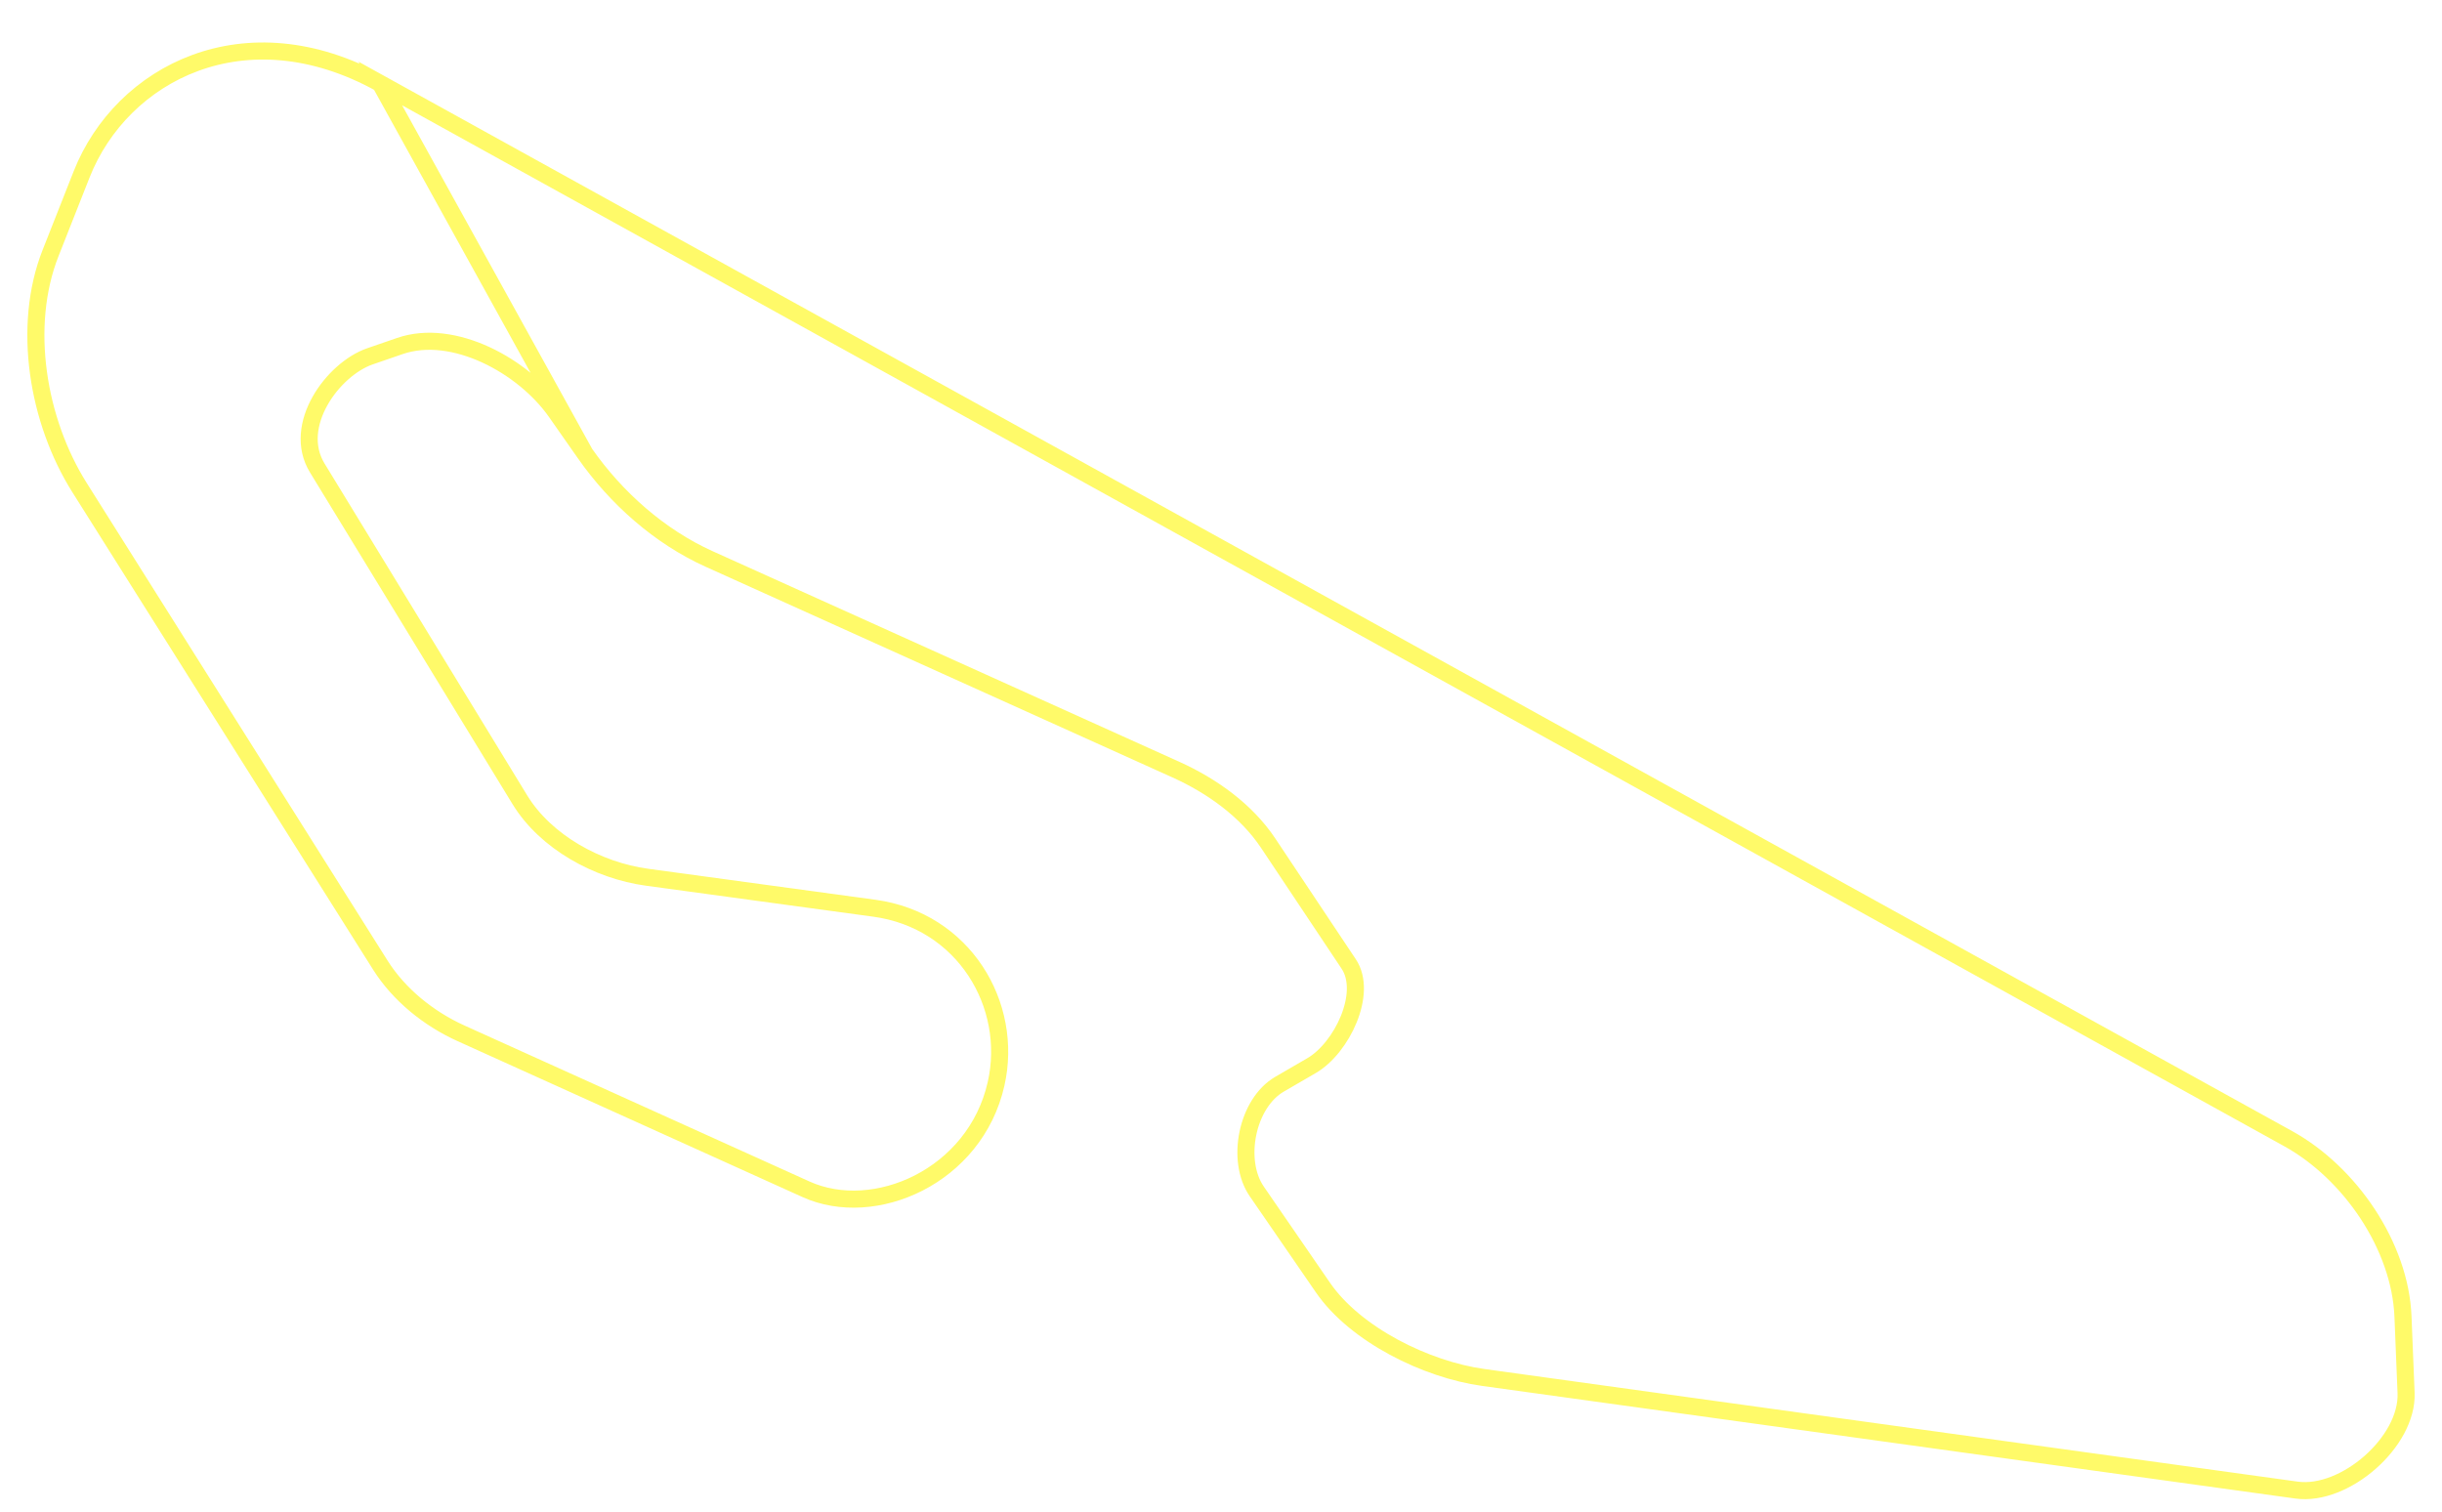
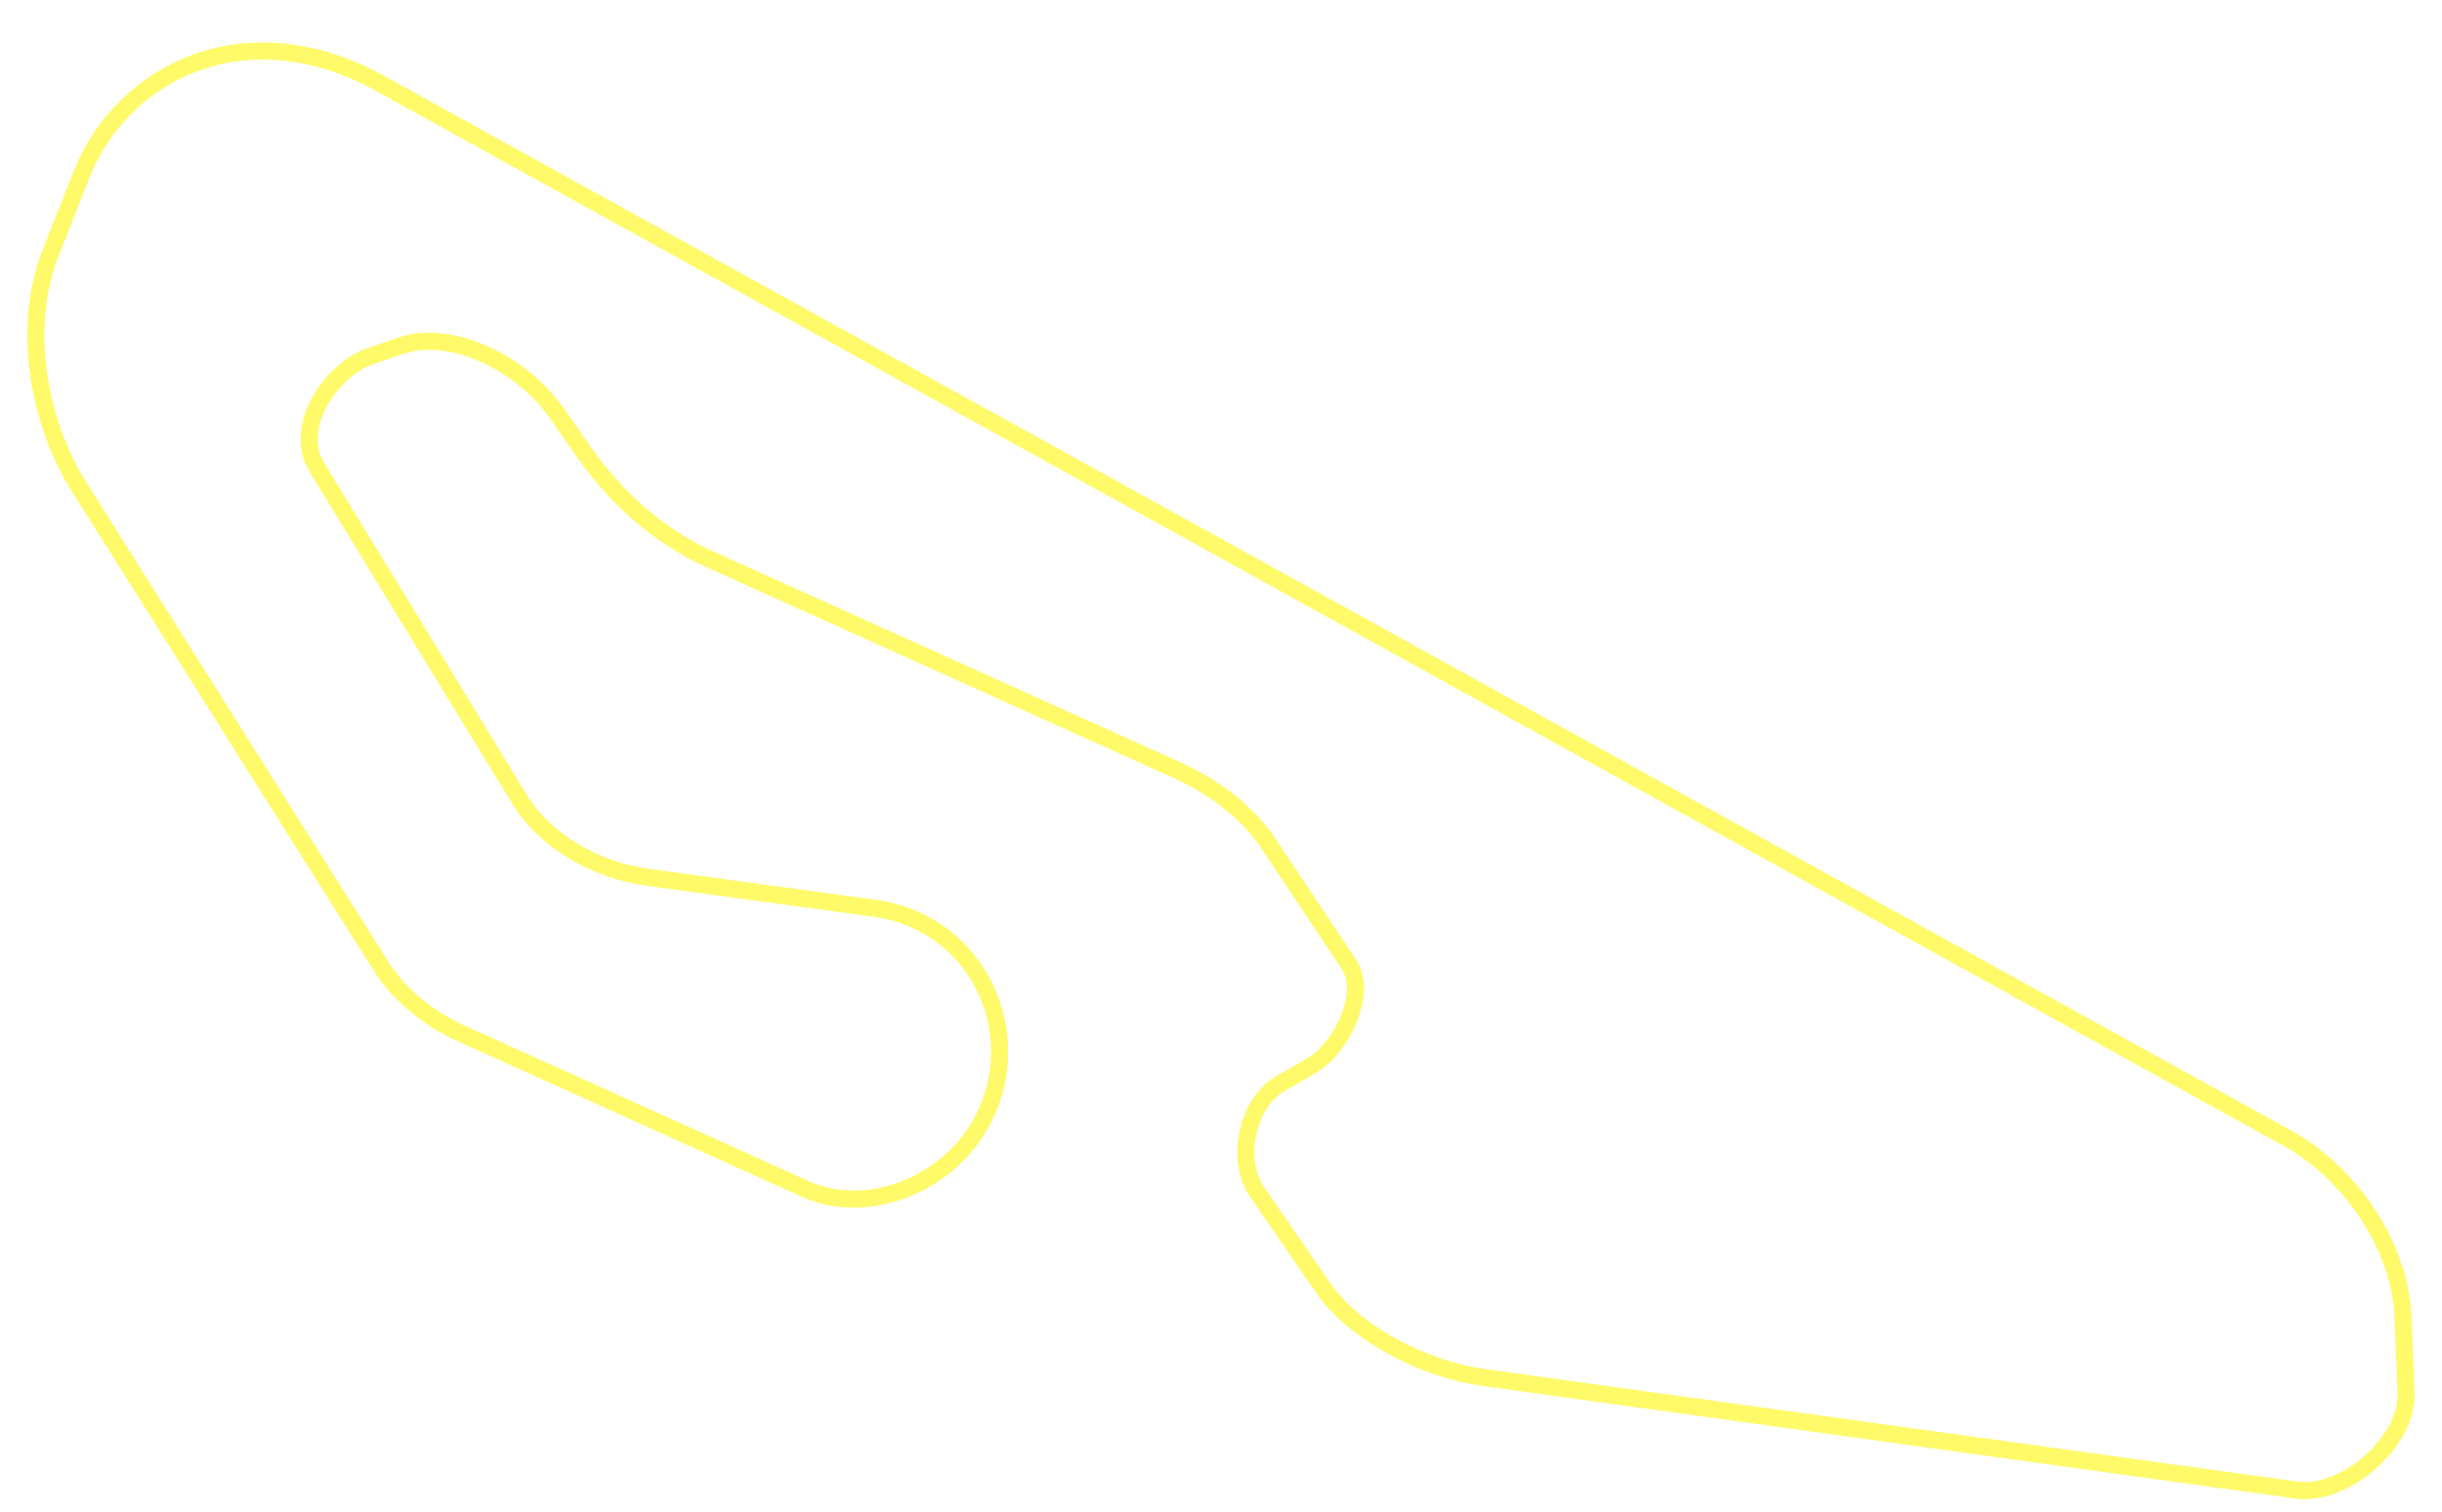
<svg xmlns="http://www.w3.org/2000/svg" xmlns:xlink="http://www.w3.org/1999/xlink" width="1430.44" height="885.359" id="svg2" version="1.1">
  <g id="layer1" transform="translate(343.2443,-89.58499)" style="display:none">
-     <path style="fill:none" d="M -120.48,138.492 C -199.662,94.697 -272.029,132.442 -295.448,191.769 M -295.448,191.769 L -313.61,237.782 C -330.558,280.715 -321.259,336.157 -296.658,375.213 L -120.48,654.92 C -109.49,672.367 -92.046,686.383 -73.256,694.878 L 128.956,786.297 C 168.793,804.307 227.907,778.952 240.228,724.499 M 240.228,724.499 C 250.686,678.287 221.369,628.774 168.914,621.621 M 168.914,621.621 L 35.72,603.459 M 35.72,603.459 C 6.873,599.525 -23.575,582.9 -38.747,558.052 L -157.411,363.71 C -172.606,338.823 -148.214,305.8 -126.534,298.324 L -108.977,292.27 C -77.687,281.481 -36.537,303.903 -17.557,331.017 L -0.605,355.234 M -0.605,355.234 C 17.621,381.272 43.076,403.913 72.046,416.988 L 345.698,540.494 C 366.64,549.946 386.836,564.362 399.581,583.479 L 446.804,654.314 C 458.176,671.373 442.739,703.535 425.009,713.83 L 406.24,724.727 C 387.176,735.797 380.424,769.347 392.921,787.508 L 431.668,843.812 C 450.702,871.471 492.251,891.878 525.509,896.484 L 1001.979,962.476 C 1030.3,966.398 1067.312,934.134 1066.154,905.566 L 1064.338,860.764 C 1062.665,819.487 1033.286,776.626 997.136,756.631 L -120.48,138.492 z" id="path3764" />
+     <path style="fill:none" d="M -120.48,138.492 C -199.662,94.697 -272.029,132.442 -295.448,191.769 M -295.448,191.769 L -313.61,237.782 C -330.558,280.715 -321.259,336.157 -296.658,375.213 L -120.48,654.92 C -109.49,672.367 -92.046,686.383 -73.256,694.878 L 128.956,786.297 C 168.793,804.307 227.907,778.952 240.228,724.499 M 240.228,724.499 C 250.686,678.287 221.369,628.774 168.914,621.621 M 168.914,621.621 L 35.72,603.459 M 35.72,603.459 C 6.873,599.525 -23.575,582.9 -38.747,558.052 L -157.411,363.71 C -172.606,338.823 -148.214,305.8 -126.534,298.324 L -108.977,292.27 C -77.687,281.481 -36.537,303.903 -17.557,331.017 L -0.605,355.234 M -0.605,355.234 C 17.621,381.272 43.076,403.913 72.046,416.988 L 345.698,540.494 C 366.64,549.946 386.836,564.362 399.581,583.479 L 446.804,654.314 C 458.176,671.373 442.739,703.535 425.009,713.83 L 406.24,724.727 C 387.176,735.797 380.424,769.347 392.921,787.508 L 431.668,843.812 C 450.702,871.471 492.251,891.878 525.509,896.484 L 1001.979,962.476 C 1030.3,966.398 1067.312,934.134 1066.154,905.566 L 1064.338,860.764 C 1062.665,819.487 1033.286,776.626 997.136,756.631 L -120.48,138.492" id="path3764" />
  </g>
  <g id="layer2" transform="translate(343.2443,-89.58499)">
    <use x="0" y="0" xlink:href="#path3764" id="use3994" style="color:#fffa69;fill:none;stroke:#fffa69;stroke-width:10;stroke-linecap:butt;stroke-linejoin:miter;stroke-miterlimit:4;stroke-opacity:1;stroke-dasharray:none;stroke-dashoffset:0;marker:none;visibility:visible;display:inline;overflow:visible;enable-background:accumulate" width="744.094" height="1052.362" />
  </g>
</svg>
